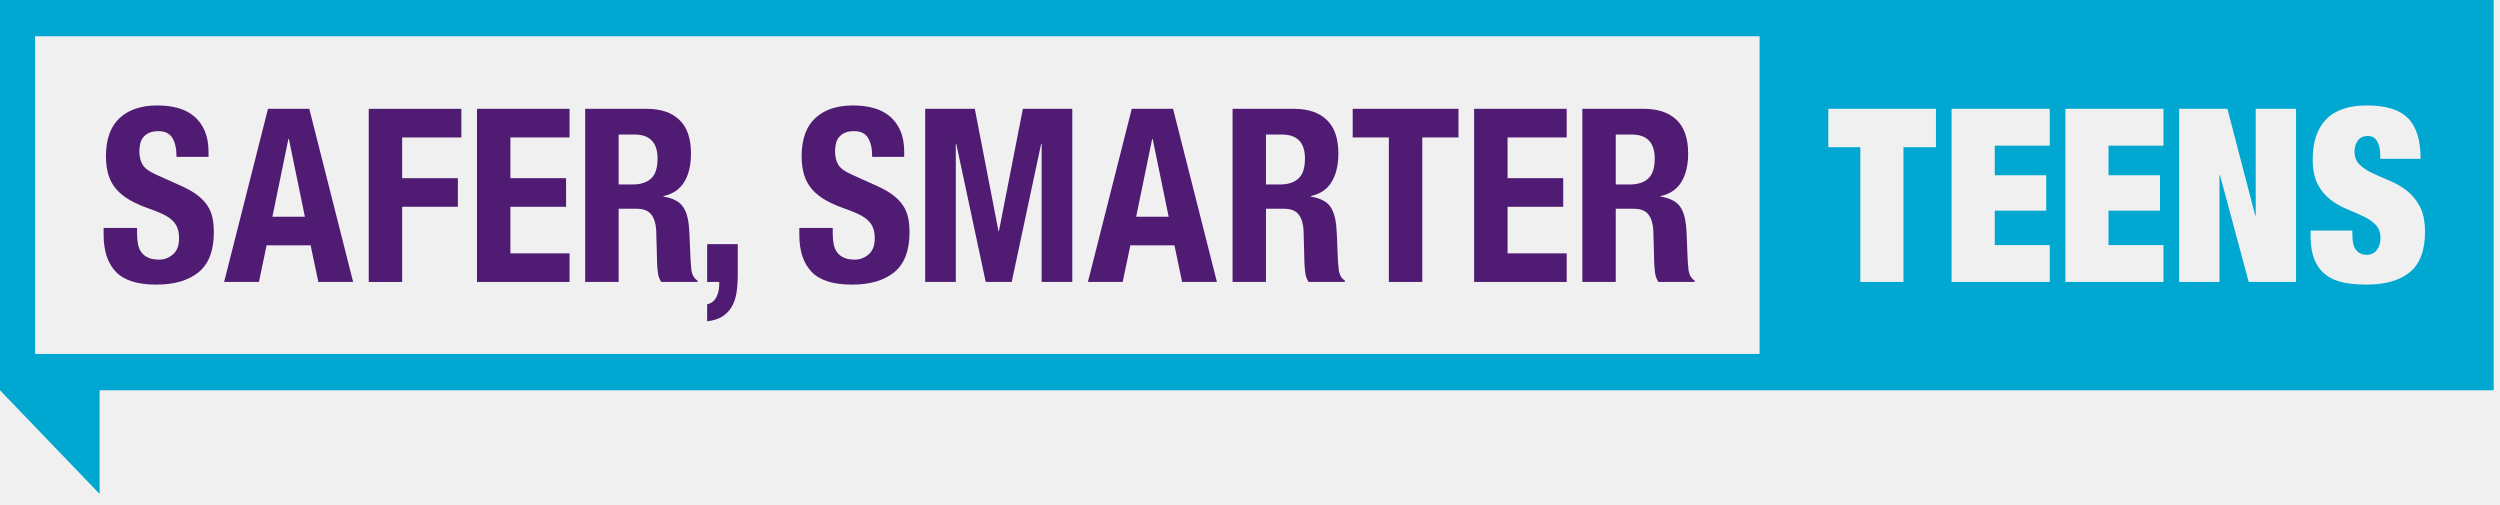
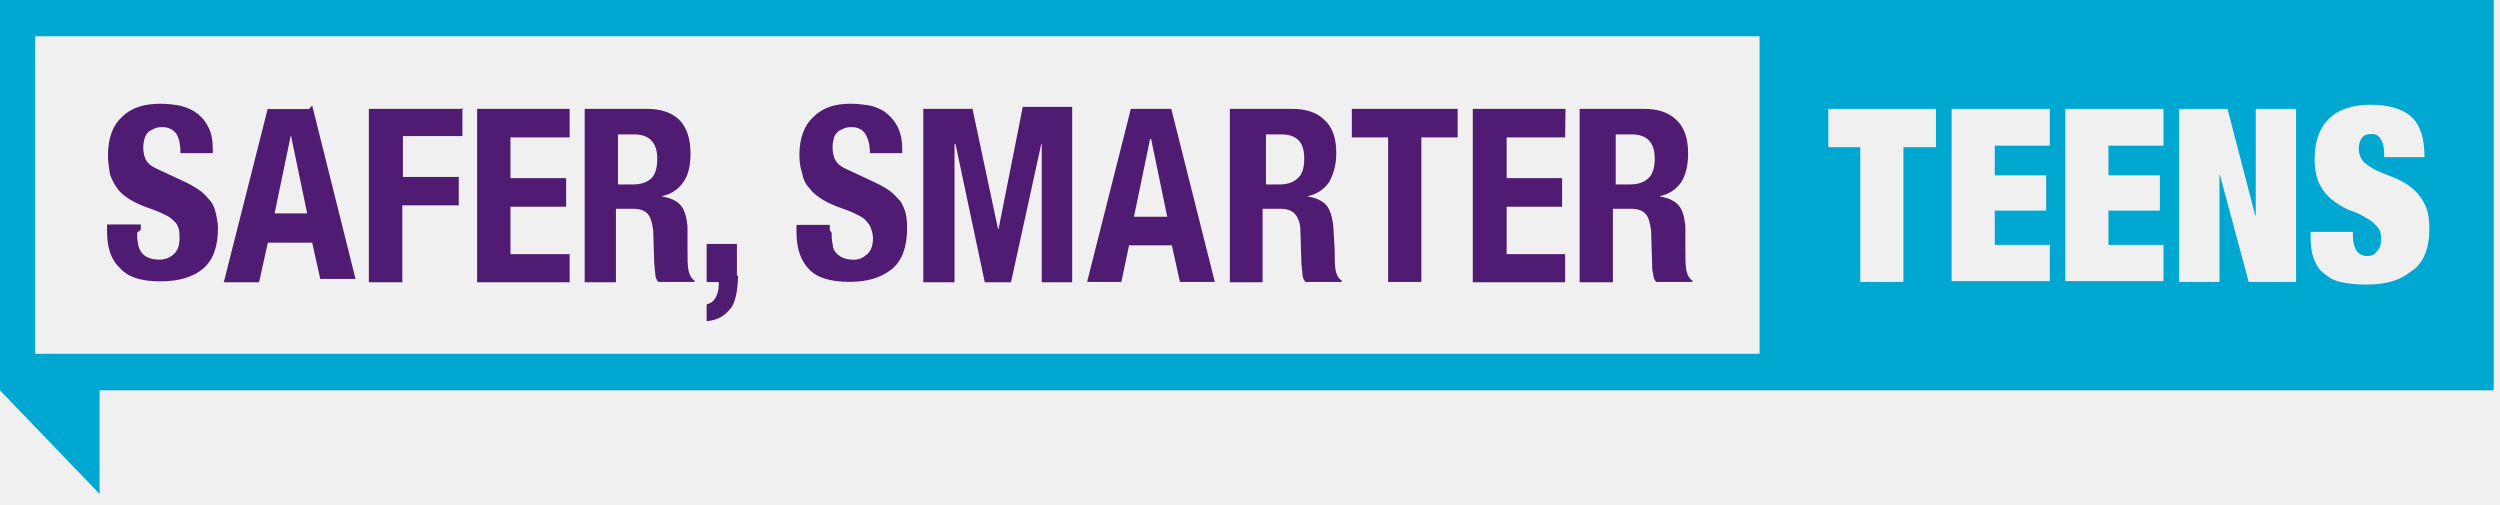
- <svg xmlns="http://www.w3.org/2000/svg" xmlns:xlink="http://www.w3.org/1999/xlink" width="248px" height="50px" viewBox="0 0 248 50" version="1.1">
-   <style>.style0{fill:	none;fill-rule:	evenodd;}.style1{fill:	#501B73;}.style2{fill:	white;}.style3{mask:	url(#mask-2);fill:	#501B73;}.style4{mask:	url(#mask-2);fill:	#00A7D0;}</style>
-   <defs>
-     <path d="M0.06 -0.004 L247.373 -0.004 L247.373 49 L0.06 49 L0.06 -0.004 Z" />
-   </defs>
+ <svg xmlns="http://www.w3.org/2000/svg" width="248" height="50" viewBox="0 0 248 50">
+   <style>.style0{fill: none;fill-rule: evenodd;}.style1{fill: #501B73;}.style2{fill: white;}.style3{mask: url(#mask-2);fill: #501B73;}.style4{mask: url(#mask-2);fill: #00A7D0;}</style>
  <g class="style0">
-     <g>
-       <path d="M13.595 23.112 C13.595 23.51 13.624 23.88 13.686 24.206 C13.749 24.536 13.864 24.81 14.032 25.036 C14.199 25.261 14.425 25.434 14.713 25.563 C14.997 25.693 15.352 25.754 15.783 25.754 C16.292 25.754 16.742 25.586 17.15 25.241 C17.559 24.897 17.765 24.364 17.765 23.64 C17.765 23.255 17.711 22.925 17.61 22.642 C17.51 22.364 17.346 22.108 17.116 21.884 C16.886 21.657 16.585 21.456 16.206 21.271 C15.832 21.087 15.371 20.901 14.813 20.704 C14.081 20.45 13.441 20.165 12.904 19.864 C12.367 19.561 11.921 19.202 11.557 18.793 C11.196 18.387 10.934 17.912 10.766 17.373 C10.598 16.836 10.51 16.218 10.51 15.513 C10.51 13.81 10.966 12.543 11.869 11.708 C12.775 10.878 14.018 10.461 15.595 10.461 C16.335 10.461 17.016 10.542 17.634 10.71 C18.258 10.878 18.791 11.153 19.247 11.531 C19.697 11.906 20.052 12.39 20.307 12.976 C20.557 13.561 20.686 14.261 20.686 15.077 L20.686 15.561 L17.51 15.561 C17.51 14.741 17.371 14.112 17.092 13.67 C16.814 13.23 16.358 13.009 15.711 13.009 C15.346 13.009 15.04 13.067 14.794 13.177 C14.55 13.291 14.349 13.436 14.205 13.623 C14.061 13.805 13.96 14.021 13.907 14.261 C13.854 14.5 13.825 14.75 13.825 15.004 C13.825 15.532 13.932 15.978 14.147 16.343 C14.363 16.703 14.823 17.034 15.528 17.34 L18.085 18.492 C18.714 18.78 19.228 19.082 19.626 19.394 C20.023 19.706 20.345 20.046 20.581 20.405 C20.82 20.766 20.983 21.163 21.074 21.596 C21.17 22.028 21.213 22.508 21.213 23.04 C21.213 24.852 20.71 26.172 19.708 26.998 C18.699 27.822 17.298 28.234 15.504 28.234 C13.633 28.234 12.295 27.809 11.489 26.959 C10.684 26.109 10.28 24.892 10.28 23.304 L10.28 22.608 L13.595 22.608 L13.595 23.112" class="style1" />
-       <path d="M30.681 10.796 L35.032 27.971 L31.578 27.971 L30.815 24.339 L26.445 24.339 L25.687 27.971 L22.233 27.971 L26.584 10.796 L30.681 10.796 L30.681 10.796 Z M30.244 21.499 L28.657 13.781 L28.609 13.781 L27.021 21.499 L30.244 21.499 L30.244 21.499 Z" class="style1" />
-       <path d="M45.766 10.796 L45.766 13.637 L39.894 13.637 L39.894 17.676 L45.421 17.676 L45.421 20.511 L39.894 20.511 L39.894 27.971 L36.579 27.971 L36.579 10.796 L45.766 10.796" class="style1" />
-       <path d="M56.499 13.634 L50.632 13.634 L50.632 17.673 L56.154 17.673 L56.154 20.514 L50.632 20.514 L50.632 25.134 L56.499 25.134 L56.499 27.969 L47.317 27.969 L47.317 10.794 L56.499 10.794 L56.499 13.634" class="style1" />
-       <path d="M64.175 10.796 C65.557 10.796 66.631 11.162 67.394 11.891 C68.166 12.62 68.545 13.733 68.545 15.225 C68.545 16.375 68.325 17.321 67.878 18.05 C67.437 18.78 66.742 19.245 65.806 19.456 L65.806 19.503 C66.636 19.633 67.24 19.911 67.624 20.343 C68.008 20.78 68.248 21.476 68.339 22.44 C68.373 22.761 68.392 23.106 68.406 23.485 C68.425 23.86 68.44 24.282 68.459 24.747 C68.488 25.662 68.531 26.359 68.593 26.839 C68.684 27.318 68.886 27.65 69.193 27.826 L69.193 27.971 L65.6 27.971 C65.432 27.73 65.322 27.453 65.278 27.141 C65.23 26.828 65.202 26.502 65.187 26.166 L65.096 22.87 C65.062 22.2 64.904 21.667 64.612 21.284 C64.319 20.899 63.83 20.708 63.139 20.708 L61.369 20.708 L61.369 27.971 L58.049 27.971 L58.049 10.796 L64.175 10.796 L64.175 10.796 Z M62.745 18.3 C63.547 18.3 64.161 18.103 64.588 17.709 C65.015 17.321 65.23 16.659 65.23 15.729 C65.23 14.141 64.468 13.344 62.933 13.344 L61.369 13.344 L61.369 18.3 L62.745 18.3 L62.745 18.3 Z" class="style1" />
-       <path d="M73.186 27.345 C73.186 27.939 73.143 28.506 73.061 29.043 C72.975 29.574 72.817 30.041 72.586 30.434 C72.356 30.828 72.044 31.148 71.656 31.398 C71.267 31.648 70.759 31.802 70.149 31.869 L70.149 30.186 C70.543 30.104 70.845 29.878 71.046 29.508 C71.243 29.139 71.344 28.73 71.344 28.279 L71.344 27.969 L70.149 27.969 L70.149 24.217 L73.186 24.217 L73.186 27.345" class="style1" />
-       <path d="M82.607 23.112 C82.607 23.51 82.636 23.88 82.698 24.206 C82.761 24.536 82.876 24.81 83.044 25.036 C83.211 25.261 83.437 25.434 83.725 25.563 C84.008 25.693 84.368 25.754 84.795 25.754 C85.303 25.754 85.759 25.586 86.162 25.241 C86.569 24.897 86.776 24.364 86.776 23.64 C86.776 23.255 86.723 22.925 86.622 22.642 C86.522 22.364 86.358 22.108 86.128 21.884 C85.898 21.657 85.596 21.456 85.217 21.271 C84.843 21.087 84.382 20.901 83.825 20.704 C83.092 20.45 82.453 20.165 81.916 19.864 C81.379 19.561 80.928 19.202 80.568 18.793 C80.208 18.387 79.945 17.912 79.777 17.373 C79.609 16.836 79.522 16.218 79.522 15.513 C79.522 13.81 79.978 12.543 80.88 11.708 C81.787 10.878 83.029 10.461 84.607 10.461 C85.346 10.461 86.027 10.542 86.646 10.71 C87.27 10.878 87.802 11.153 88.258 11.531 C88.709 11.906 89.064 12.39 89.318 12.976 C89.573 13.561 89.697 14.261 89.697 15.077 L89.697 15.561 L86.522 15.561 C86.522 14.741 86.382 14.112 86.104 13.67 C85.831 13.23 85.37 13.009 84.723 13.009 C84.358 13.009 84.051 13.067 83.806 13.177 C83.557 13.291 83.365 13.436 83.216 13.623 C83.072 13.805 82.972 14.021 82.919 14.261 C82.866 14.5 82.837 14.75 82.837 15.004 C82.837 15.532 82.943 15.978 83.159 16.343 C83.375 16.703 83.835 17.034 84.54 17.34 L87.097 18.492 C87.726 18.78 88.239 19.082 88.637 19.394 C89.035 19.706 89.357 20.046 89.592 20.405 C89.832 20.766 89.995 21.163 90.086 21.596 C90.182 22.028 90.225 22.508 90.225 23.04 C90.225 24.852 89.721 26.172 88.719 26.998 C87.711 27.822 86.31 28.234 84.516 28.234 C82.645 28.234 81.307 27.809 80.501 26.959 C79.695 26.109 79.292 24.892 79.292 23.304 L79.292 22.608 L82.607 22.608 L82.607 23.112" class="style1" />
-       <path d="M96.701 10.796 L99.047 22.919 L99.095 22.919 L101.47 10.796 L106.372 10.796 L106.372 27.971 L103.331 27.971 L103.331 14.261 L103.283 14.261 L100.361 27.971 L97.785 27.971 L94.859 14.261 L94.816 14.261 L94.816 27.971 L91.779 27.971 L91.779 10.796 L96.701 10.796" class="style1" />
-       <path d="M116.368 10.796 L120.719 27.971 L117.265 27.971 L116.507 24.339 L112.132 24.339 L111.368 27.971 L107.92 27.971 L112.271 10.796 L116.368 10.796 L116.368 10.796 Z M115.931 21.499 L114.344 13.781 L114.296 13.781 L112.708 21.499 L115.931 21.499 L115.931 21.499 Z" class="style1" />
-       <path d="M128.392 10.796 C129.773 10.796 130.848 11.162 131.61 11.891 C132.382 12.62 132.767 13.733 132.767 15.225 C132.767 16.375 132.542 17.321 132.095 18.05 C131.653 18.78 130.962 19.245 130.022 19.456 L130.022 19.503 C130.853 19.633 131.462 19.911 131.846 20.343 C132.229 20.78 132.464 21.476 132.561 22.44 C132.589 22.761 132.613 23.106 132.628 23.485 C132.642 23.86 132.657 24.282 132.675 24.747 C132.704 25.662 132.747 26.359 132.81 26.839 C132.9 27.318 133.103 27.65 133.409 27.826 L133.409 27.971 L129.816 27.971 C129.653 27.73 129.542 27.453 129.495 27.141 C129.452 26.828 129.419 26.502 129.403 26.166 L129.313 22.87 C129.284 22.2 129.12 21.667 128.829 21.284 C128.536 20.899 128.046 20.708 127.355 20.708 L125.585 20.708 L125.585 27.971 L122.271 27.971 L122.271 10.796 L128.392 10.796 L128.392 10.796 Z M126.966 18.3 C127.764 18.3 128.378 18.103 128.805 17.709 C129.235 17.321 129.452 16.659 129.452 15.729 C129.452 14.141 128.685 13.344 127.149 13.344 L125.585 13.344 L125.585 18.3 L126.966 18.3 L126.966 18.3 Z" class="style1" />
-       <path d="M144.683 13.634 L141.09 13.634 L141.09 27.969 L137.774 27.969 L137.774 13.634 L134.187 13.634 L134.187 10.794 L144.683 10.794 L144.683 13.634" class="style1" />
-       <path d="M155.415 13.634 L149.549 13.634 L149.549 17.673 L155.071 17.673 L155.071 20.514 L149.549 20.514 L149.549 25.134 L155.415 25.134 L155.415 27.969 L146.233 27.969 L146.233 10.794 L155.415 10.794 L155.415 13.634" class="style1" />
-       <g>
-         <mask class="style2">
-           <use xlink:href="#path-1" />
-         </mask>
-         <g />
-         <path d="M163.089 10.796 C164.472 10.796 165.546 11.162 166.313 11.891 C167.08 12.62 167.464 13.733 167.464 15.225 C167.464 16.375 167.243 17.321 166.792 18.05 C166.351 18.78 165.66 19.245 164.726 19.456 L164.726 19.503 C165.556 19.633 166.159 19.911 166.544 20.343 C166.927 20.78 167.167 21.476 167.259 22.44 C167.287 22.761 167.312 23.106 167.325 23.485 C167.339 23.86 167.354 24.282 167.374 24.747 C167.402 25.662 167.445 26.359 167.507 26.839 C167.599 27.318 167.8 27.65 168.107 27.826 L168.107 27.971 L164.52 27.971 C164.351 27.73 164.24 27.453 164.192 27.141 C164.149 26.828 164.12 26.502 164.101 26.166 L164.011 22.87 C163.981 22.2 163.818 21.667 163.526 21.284 C163.238 20.899 162.744 20.708 162.054 20.708 L160.283 20.708 L160.283 27.971 L156.968 27.971 L156.968 10.796 L163.089 10.796 L163.089 10.796 Z M161.664 18.3 C162.462 18.3 163.075 18.103 163.503 17.709 C163.933 17.321 164.149 16.659 164.149 15.729 C164.149 14.141 163.382 13.344 161.847 13.344 L160.283 13.344 L160.283 18.3 L161.664 18.3 L161.664 18.3 Z" class="style3" />
-         <path d="M0 -0.004 L0 38.715 L9.882 49 L9.882 38.715 L247.373 38.715 L247.373 -0.004 L0 -0.004 L0 -0.004 Z M3.478 3.599 L174.552 3.599 L174.552 35.112 L3.478 35.112 L3.478 3.599 Z M192.047 14.599 L188.823 14.599 L188.823 27.969 L184.544 27.969 L184.544 14.599 L181.368 14.599 L181.368 10.795 L192.047 10.795 L192.047 14.599 L192.047 14.599 Z M203.335 14.45 L197.881 14.45 L197.881 17.386 L202.985 17.386 L202.985 20.897 L197.881 20.897 L197.881 24.313 L203.335 24.313 L203.335 27.969 L193.597 27.969 L193.597 10.795 L203.335 10.795 L203.335 14.45 L203.335 14.45 Z M214.618 14.45 L209.164 14.45 L209.164 17.386 L214.272 17.386 L214.272 20.897 L209.164 20.897 L209.164 24.313 L214.618 24.313 L214.618 27.969 L204.884 27.969 L204.884 10.795 L214.618 10.795 L214.618 14.45 L214.618 14.45 Z M227.767 27.969 L223.071 27.969 L220.216 17.362 L220.173 17.362 L220.173 27.969 L216.168 27.969 L216.168 10.795 L220.96 10.795 L223.718 21.378 L223.767 21.378 L223.767 10.795 L227.767 10.795 L227.767 27.969 L227.767 27.969 Z M239.065 26.995 C238.067 27.82 236.628 28.232 234.738 28.232 C233.851 28.232 233.063 28.156 232.382 28.008 C231.696 27.854 231.12 27.59 230.655 27.211 C230.185 26.838 229.83 26.342 229.581 25.732 C229.341 25.124 229.211 24.371 229.211 23.474 L229.211 22.869 L233.356 22.869 L233.356 23.282 C233.356 24.017 233.49 24.534 233.749 24.831 C234.009 25.13 234.349 25.276 234.767 25.276 C235.203 25.276 235.548 25.114 235.783 24.794 C236.022 24.476 236.144 24.083 236.144 23.618 C236.144 23.056 235.976 22.61 235.649 22.284 C235.317 21.953 234.901 21.671 234.402 21.44 C233.908 21.21 233.366 20.97 232.78 20.729 C232.2 20.49 231.658 20.179 231.164 19.79 C230.66 19.406 230.247 18.902 229.916 18.278 C229.585 17.65 229.422 16.834 229.422 15.822 C229.422 14.076 229.868 12.742 230.761 11.831 C231.647 10.915 232.996 10.459 234.806 10.459 C236.681 10.459 238.033 10.881 238.868 11.72 C239.707 12.565 240.125 13.908 240.125 15.75 L236.119 15.75 L236.119 15.342 C236.119 14.829 236.019 14.392 235.822 14.033 C235.62 13.673 235.313 13.491 234.901 13.491 C234.44 13.491 234.101 13.644 233.884 13.961 C233.673 14.273 233.567 14.618 233.567 15.006 C233.567 15.568 233.74 16.014 234.08 16.34 C234.431 16.671 234.862 16.954 235.386 17.194 C235.903 17.434 236.465 17.679 237.063 17.928 C237.664 18.177 238.226 18.504 238.743 18.902 C239.261 19.305 239.698 19.828 240.043 20.476 C240.39 21.128 240.562 21.972 240.562 23.013 C240.562 24.841 240.062 26.17 239.065 26.995 L239.065 26.995 Z" class="style4" />
-       </g>
-     </g>
+     <path d="M13.6 23.1c0 .4.02.78.1 1.1.05.34.16.6.33.84.17.22.4.4.68.52.3.13.7.2 1.1.2.5 0 1-.17 1.4-.52.4-.34.6-.88.6-1.6 0-.4 0-.7-.1-1-.1-.28-.2-.53-.5-.76-.2-.22-.5-.42-.9-.6-.4-.2-.8-.38-1.4-.58-.7-.25-1.4-.54-1.9-.84-.5-.3-1-.66-1.3-1.07-.3-.4-.6-.9-.8-1.5-.1-.6-.2-1.2-.2-1.9 0-1.7.5-3 1.4-3.8.9-.9 2.2-1.3 3.8-1.3.8 0 1.4.1 2 .2.7.2 1.2.4 1.7.8s.8.8 1.1 1.4c.25.5.4 1.2.4 2.1v.4h-3.2c0-.8-.14-1.48-.4-1.9-.3-.4-.75-.68-1.4-.68-.36 0-.7.06-.9.2-.26.1-.46.23-.6.4-.15.2-.25.4-.3.64-.06.26-.1.5-.1.76 0 .5.1 1 .3 1.3.2.4.7.7 1.4 1l2.54 1.18c.6.3 1.1.6 1.5.9.4.3.7.7.97 1 .3.4.4.8.5 1.2.1.5.2.9.2 1.5 0 1.8-.5 3.15-1.5 3.98-1 .83-2.4 1.24-4.2 1.24-1.9 0-3.2-.4-4-1.3-.9-.82-1.3-2.04-1.3-3.64v-.7h3.35v.5m17-12.3l4.3 17.2h-3.5l-.8-3.6h-4.4L25.7 28h-3.5l4.35-17.18h4.1zm-.5 10.7l-1.6-7.7h-.03l-1.6 7.7h3.2zm15.4-10.5v2.83h-5.9v4.05h5.54v2.82h-5.6V28h-3.32V10.8h9.2m10.72 2.83h-5.87v4.04h5.52v2.84h-5.52v4.7h5.87V28h-9.18V10.8h9.18v2.83m7.67-2.83c1.4 0 2.46.36 3.22 1.1.7.72 1.1 1.83 1.1 3.32 0 1.15-.2 2.1-.7 2.83-.5.73-1.2 1.2-2.1 1.4v.05c.8.13 1.4.4 1.8.84.4.44.6 1.14.7 2.1v2.3c0 .9 0 1.6.1 2.1.1.48.3.8.6 1v.13h-3.6c-.2-.24-.3-.52-.3-.83l-.1-.97-.1-3.3c-.1-.67-.2-1.2-.5-1.6-.3-.37-.8-.56-1.5-.56h-1.7V28H58V10.8h6.14zm-1.43 7.5c.8 0 1.42-.2 1.85-.6.4-.38.6-1.04.6-1.97 0-1.6-.8-2.4-2.3-2.4h-1.6v4.97h1.3zm10.46 9.04c0 .6-.06 1.17-.14 1.7-.1.53-.24 1-.47 1.4-.3.4-.6.7-1 .96-.4.25-.9.4-1.5.47V30.2c.4-.1.7-.32.9-.7.2-.36.3-.77.3-1.22v-.3h-1.2V24.2h3v3.13m9.4-4.23c0 .4 0 .78.1 1.1 0 .34.1.6.3.84.2.22.4.4.7.52.3.13.6.2 1.1.2.5 0 .9-.17 1.3-.52.4-.34.6-.88.6-1.6 0-.4-.1-.7-.2-1-.1-.28-.3-.53-.5-.76-.2-.22-.5-.42-.9-.6-.4-.2-.8-.38-1.4-.58-.7-.25-1.4-.54-1.9-.84-.5-.3-1-.66-1.3-1.07-.4-.4-.7-.9-.8-1.5-.2-.6-.3-1.2-.3-1.9 0-1.7.5-3 1.4-3.8.9-.9 2.1-1.3 3.7-1.3.7 0 1.4.1 2 .2.63.2 1.2.4 1.6.8.5.4.8.8 1.1 1.4.23.5.4 1.2.4 2.1v.4h-3.2c0-.8-.18-1.48-.46-1.9-.24-.4-.7-.68-1.35-.68-.4 0-.7.06-.9.2-.3.1-.48.23-.6.4-.18.2-.28.4-.3.64-.08.26-.1.5-.1.76 0 .5.1 1 .3 1.3.2.4.65.7 1.36 1l2.57 1.2c.63.3 1.14.6 1.54.9.4.3.7.7 1 1 .22.4.4.8.5 1.2.1.5.12.9.12 1.5 0 1.8-.5 3.15-1.5 3.98-1.06.86-2.46 1.27-4.2 1.27-1.9 0-3.26-.4-4.07-1.3-.8-.84-1.2-2.06-1.2-3.65v-.7h3.3v.5m14.1-12.3L99 22.7h.06l2.4-12.1h4.9V28h-3.02V14.3h-.05l-3 13.7h-2.6l-2.9-13.7h-.1V28h-3.1V10.8h4.9m19.7 0l4.32 17.17h-3.46l-.8-3.63H112l-.76 3.63h-3.4l4.34-17.17h4.1zm-.4 10.7l-1.6-7.72h-.1l-1.6 7.72h3.23zm12.4-10.7c1.37 0 2.45.36 3.2 1.1.8.72 1.17 1.83 1.17 3.32 0 1.15-.3 2.1-.7 2.83-.5.73-1.2 1.2-2.1 1.4v.05c.8.13 1.4.4 1.8.84.37.44.6 1.14.7 2.1l.07 1.04c0 .38.05.8.07 1.27 0 .9 0 1.6.1 2.1.1.47.3.8.6.98v.14h-3.6c-.2-.24-.3-.52-.3-.83l-.1-.97-.1-3.3c0-.67-.2-1.2-.5-1.6-.3-.37-.8-.56-1.5-.56h-1.75V28H122V10.8h6.1zm-1.3 7.5c.8 0 1.4-.2 1.83-.6.45-.38.66-1.04.66-1.97 0-1.6-.7-2.4-2.3-2.4h-1.5v4.97h1.4zm17.7-4.67H141v14.34h-3.3V13.63h-3.6V10.8h10.5v2.83m10.73 0h-5.87v4.04h5.5v2.84h-5.5v4.7h5.8V28h-9.16V10.8h9.2l-.04 2.83" class="style1" />
+     <path d="M163.1 10.8c1.37 0 2.45.36 3.2 1.1.78.72 1.16 1.83 1.16 3.32 0 1.15-.22 2.1-.67 2.83-.5.73-1.2 1.2-2.1 1.4v.05c.8.13 1.4.4 1.8.84.4.44.6 1.14.7 2.1v2.3c0 .9 0 1.6.1 2.1.1.48.3.8.6 1v.13h-3.6c-.2-.24-.3-.52-.3-.83-.1-.3-.1-.64-.1-.97l-.1-3.3c-.1-.67-.2-1.2-.5-1.6-.3-.37-.8-.56-1.5-.56H160V28h-3.3V10.8h6.1zm-1.44 7.5c.8 0 1.4-.2 1.84-.6.43-.38.65-1.04.65-1.97 0-1.6-.77-2.4-2.3-2.4h-1.57v4.97h1.38z" class="style3" />
+     <path d="M0 0v38.72L9.88 49V38.72h237.5V0H0zm3.48 3.6h171.07v31.5H3.48V3.6zm188.57 11h-3.23v13.37h-4.28V14.6h-3.17v-3.8h10.68v3.8zm11.28-.15h-5.45v2.94h5.1v3.5h-5.1v3.4h5.46v3.6h-9.74V10.8h9.74v3.65zm11.3 0h-5.47v2.94h5.1v3.5h-5.1v3.4h5.46v3.6h-9.74V10.8h9.74v3.65zm13.14 13.52h-4.7l-2.85-10.6h-.05v10.6h-4V10.8h4.8l2.75 10.58h.05V10.8h4v17.17zm11.3-.97c-1 .82-2.44 1.23-4.33 1.23-.9 0-1.68-.07-2.36-.22-.68-.1-1.26-.4-1.72-.8-.47-.3-.83-.8-1.08-1.4-.24-.6-.37-1.3-.37-2.2V23h4.2v.4c0 .74.2 1.25.4 1.55.3.3.6.45 1 .45.5 0 .8-.18 1-.5.3-.3.4-.7.4-1.17 0-.56-.1-1-.5-1.34-.3-.4-.7-.6-1.2-.9-.5-.3-1-.5-1.6-.7-.6-.3-1.1-.6-1.6-1s-.9-.9-1.2-1.5c-.3-.6-.5-1.5-.5-2.5 0-1.8.5-3.1 1.4-4 .9-.9 2.3-1.4 4.1-1.4 1.9 0 3.2.4 4.1 1.2.9.8 1.3 2.2 1.3 4h-4v-.4c0-.5-.1-1-.3-1.3-.2-.4-.5-.6-.9-.6-.46 0-.8.1-1.02.4-.2.3-.3.63-.3 1.02 0 .6.18 1 .5 1.37.37.33.8.6 1.3.85l1.7.7c.6.24 1.2.56 1.7.96s.97.93 1.3 1.58c.36.65.5 1.5.5 2.53 0 1.85-.5 3.18-1.5 4z" class="style4" />
  </g>
</svg>
